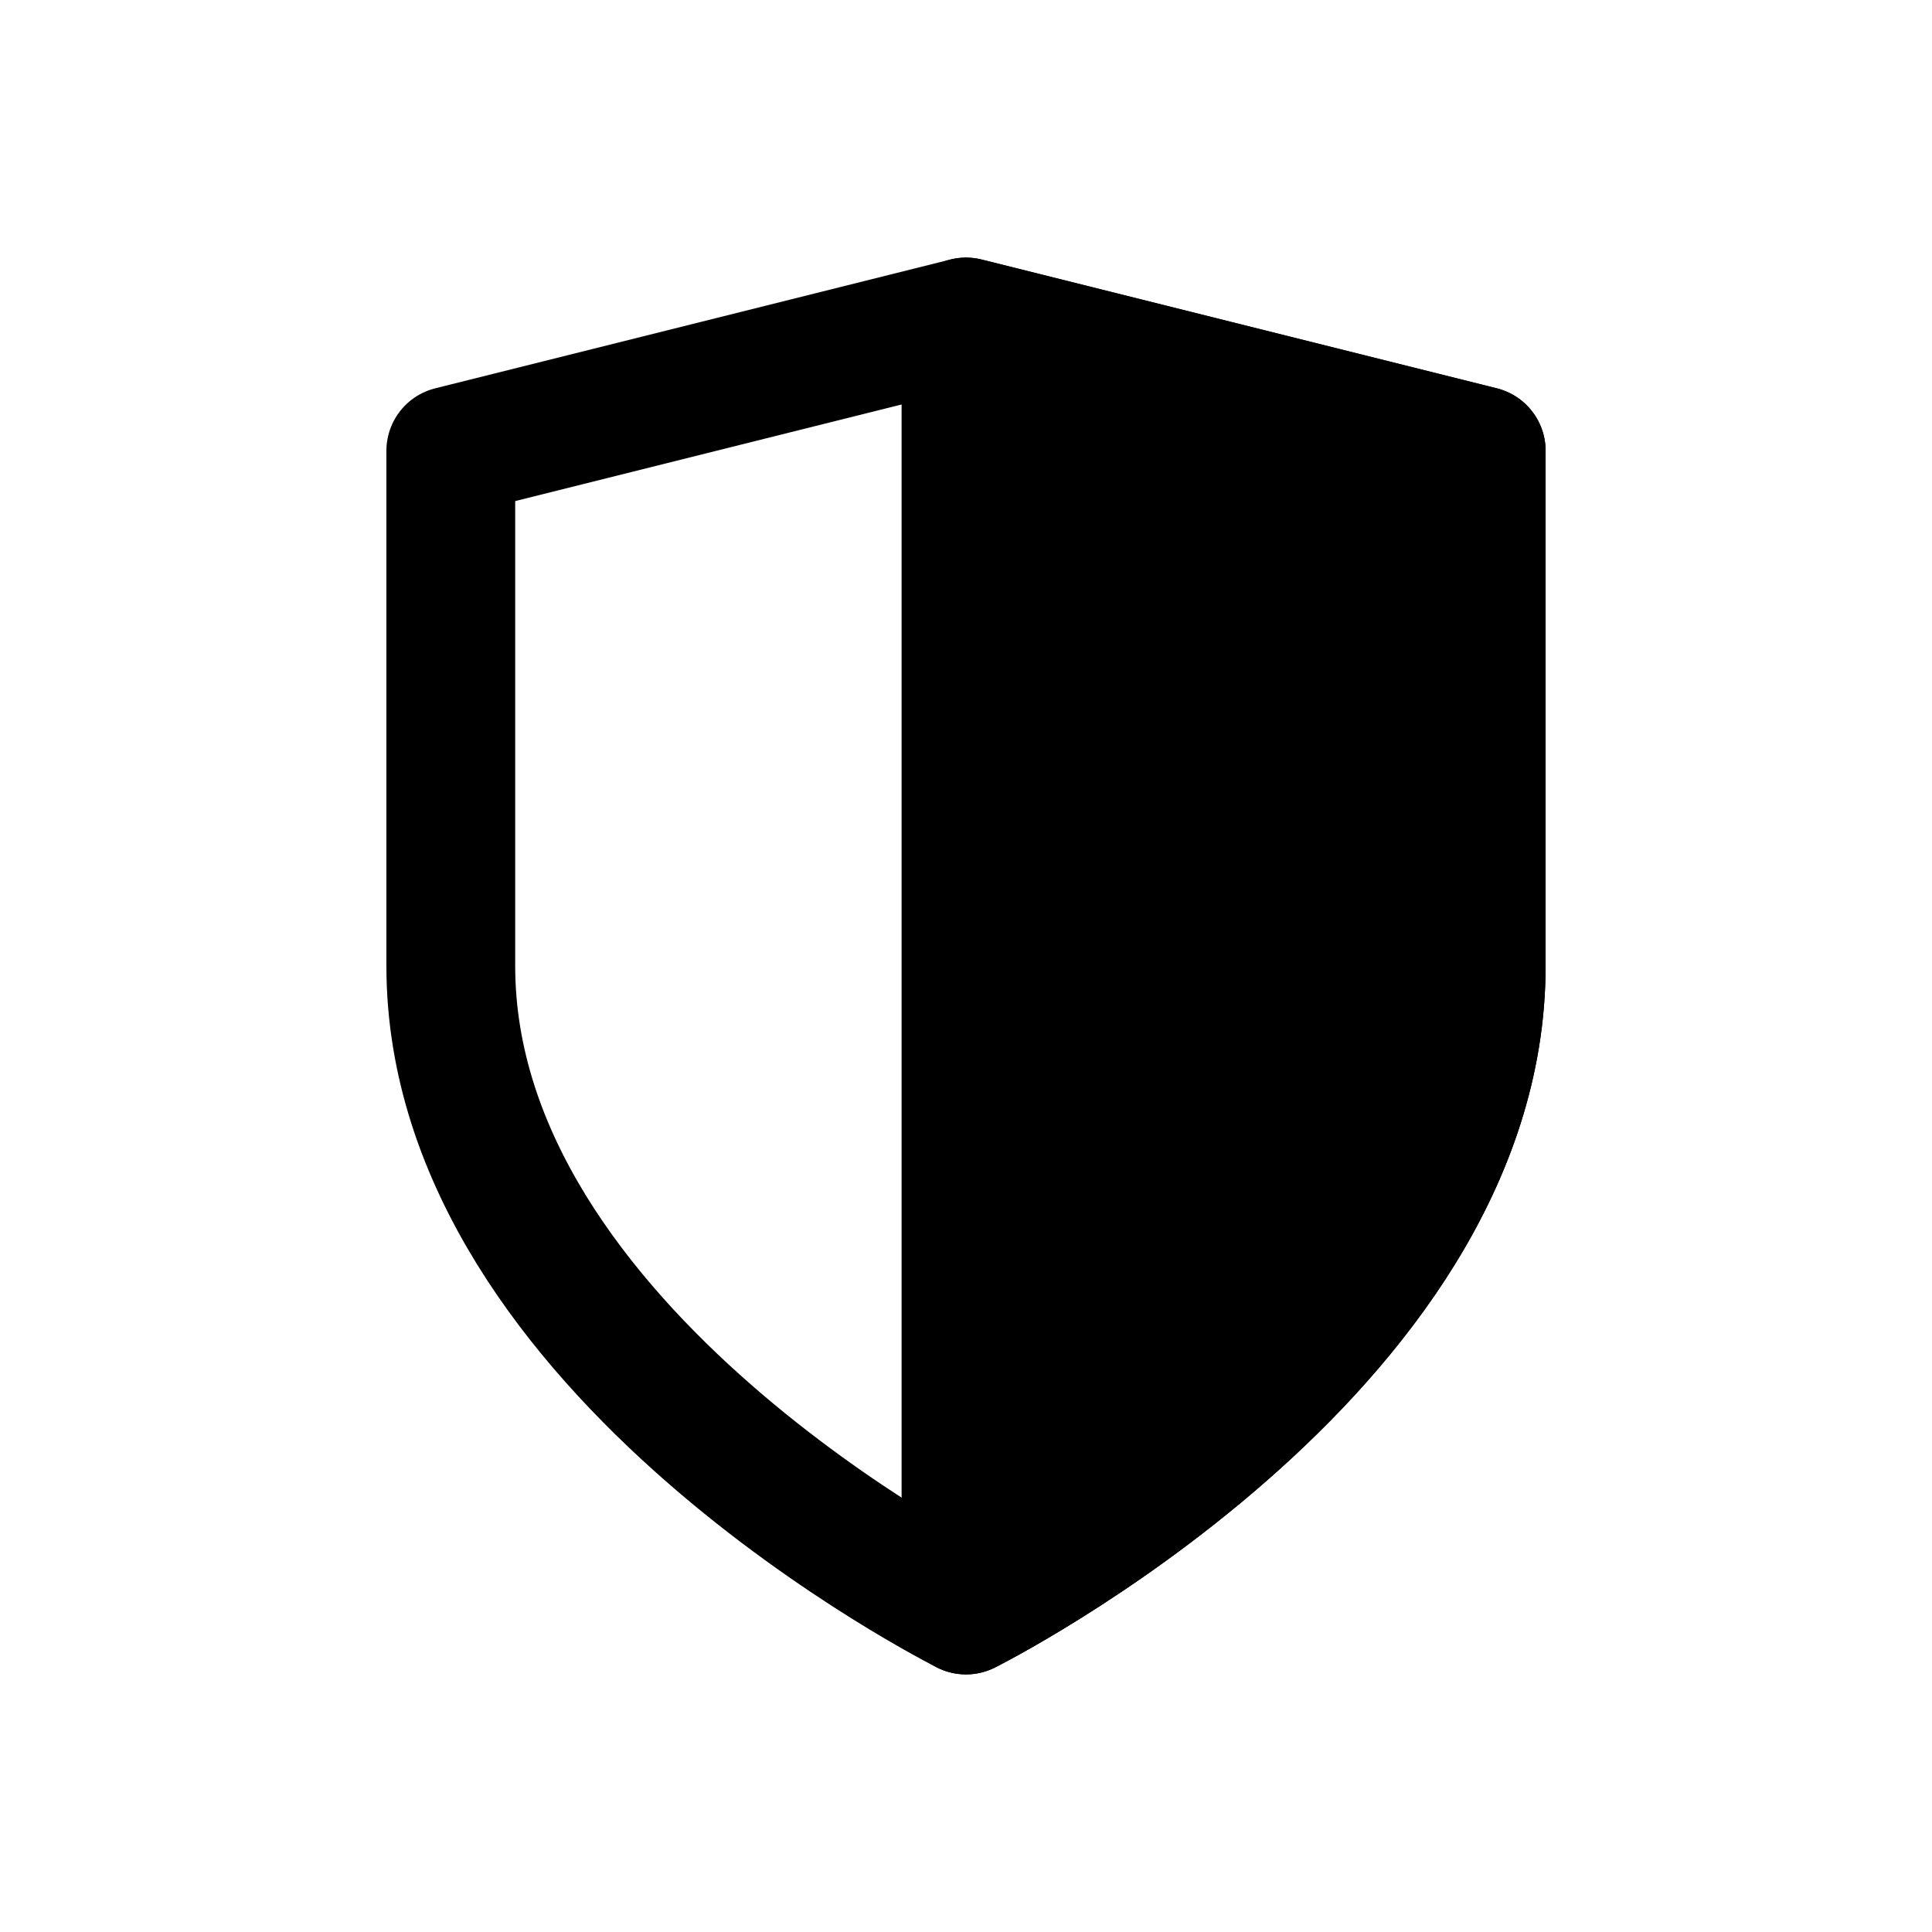
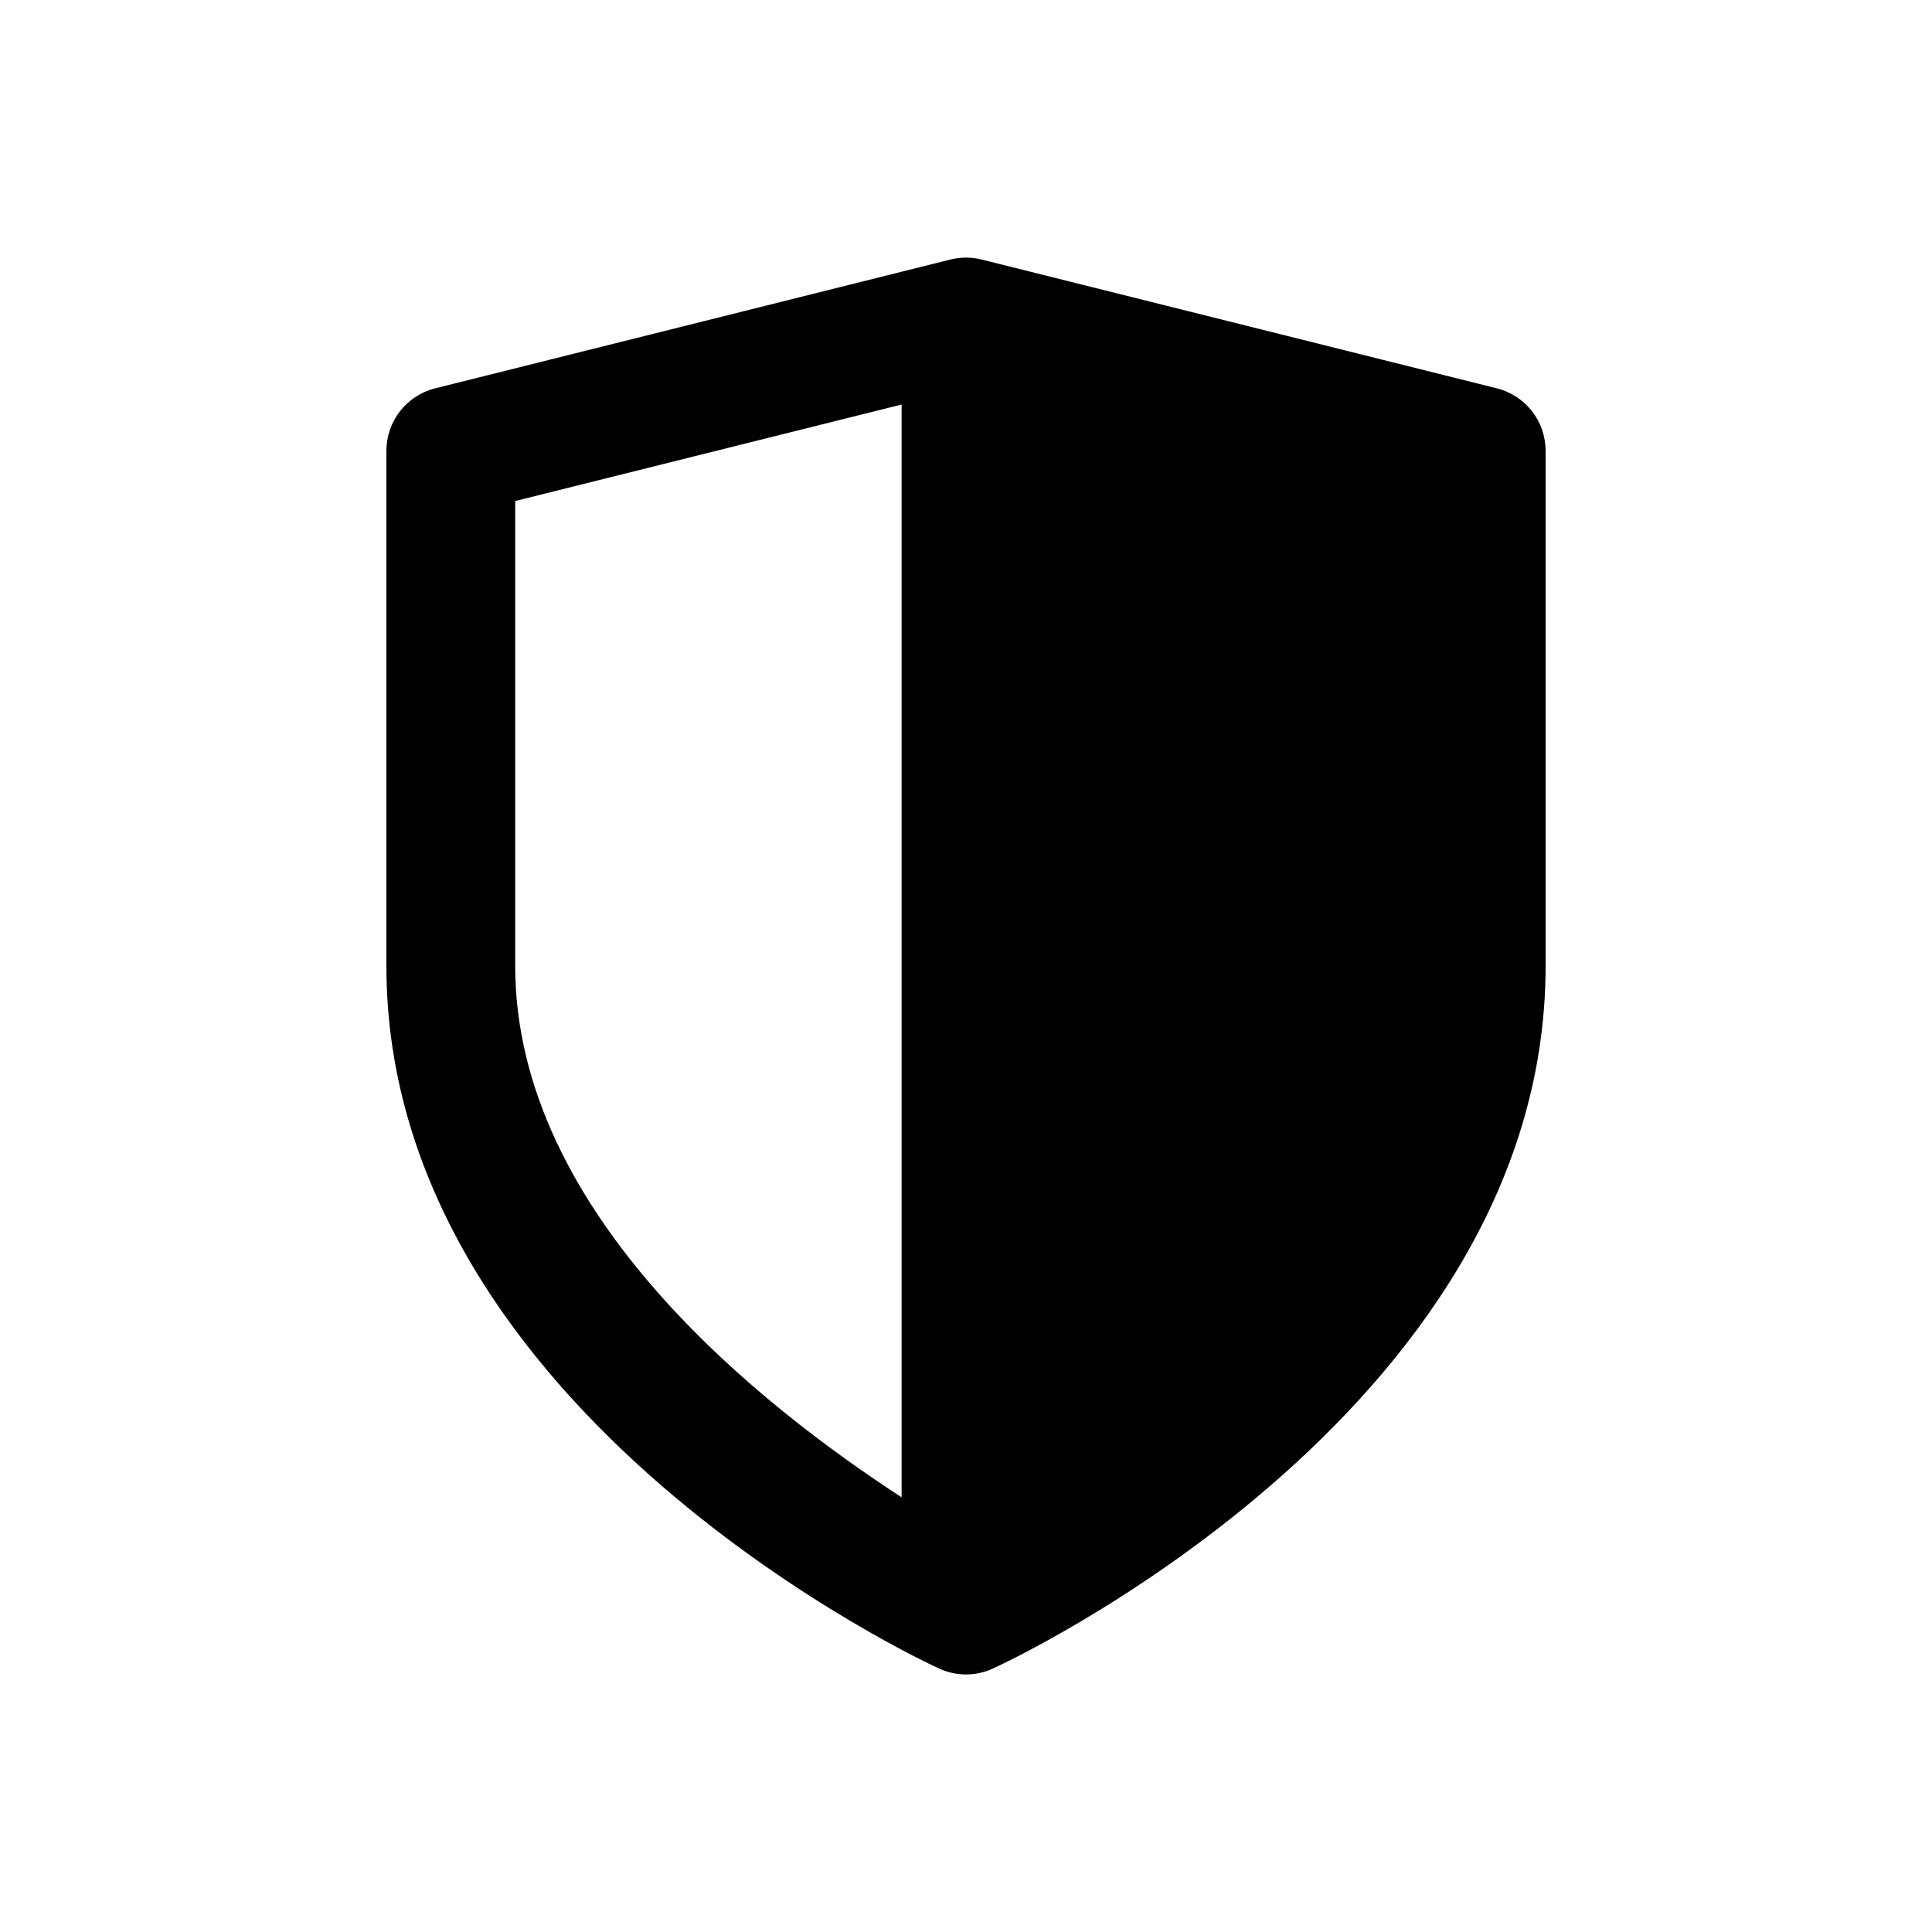
<svg xmlns="http://www.w3.org/2000/svg" width="24" height="24" viewBox="0 0 24 24" fill="none">
-   <g transform="translate(4.8 3.2)">
-     <path fill-rule="evenodd" clip-rule="evenodd" d="M7.2 16.8C7.2 16.8 13.6 13.6 13.6 8.8V2.4L7.2 0.8L0.8 2.4V8.8C0.8 13.6 7.2 16.8 7.2 16.8Z" fill="none" stroke="currentColor" stroke-width="1.6" stroke-linecap="round" stroke-linejoin="round" />
-     <path fill-rule="evenodd" clip-rule="evenodd" d="M7.2 16.8C7.2 16.8 13.6 13.6 13.6 8.8V2.4L7.2 0.8C7.2 6.377 7.2 10.556 7.2 16.8Z" fill="currentColor" stroke="currentColor" stroke-width="1.6" stroke-linecap="round" stroke-linejoin="round" />
-   </g>
+   <path fill-rule="evenodd" clip-rule="evenodd" d="M11.806 3.224A0.8 0.8 0 0 1 12.194 3.224L18.594 4.824A0.8 0.8 0 0 1 19.2 5.6V12C19.2 17.6 12.358 20.716 12.358 20.716A0.8 0.8 0 0 1 11.642 20.716C11.642 20.716 4.8 17.6 4.8 12V5.6A0.8 0.8 0 0 1 5.406 4.824ZM11.2 5.025L6.4 6.224V12C6.4 15.1 9.51 17.5 11.2 18.6Z" fill="currentColor" />
</svg>
